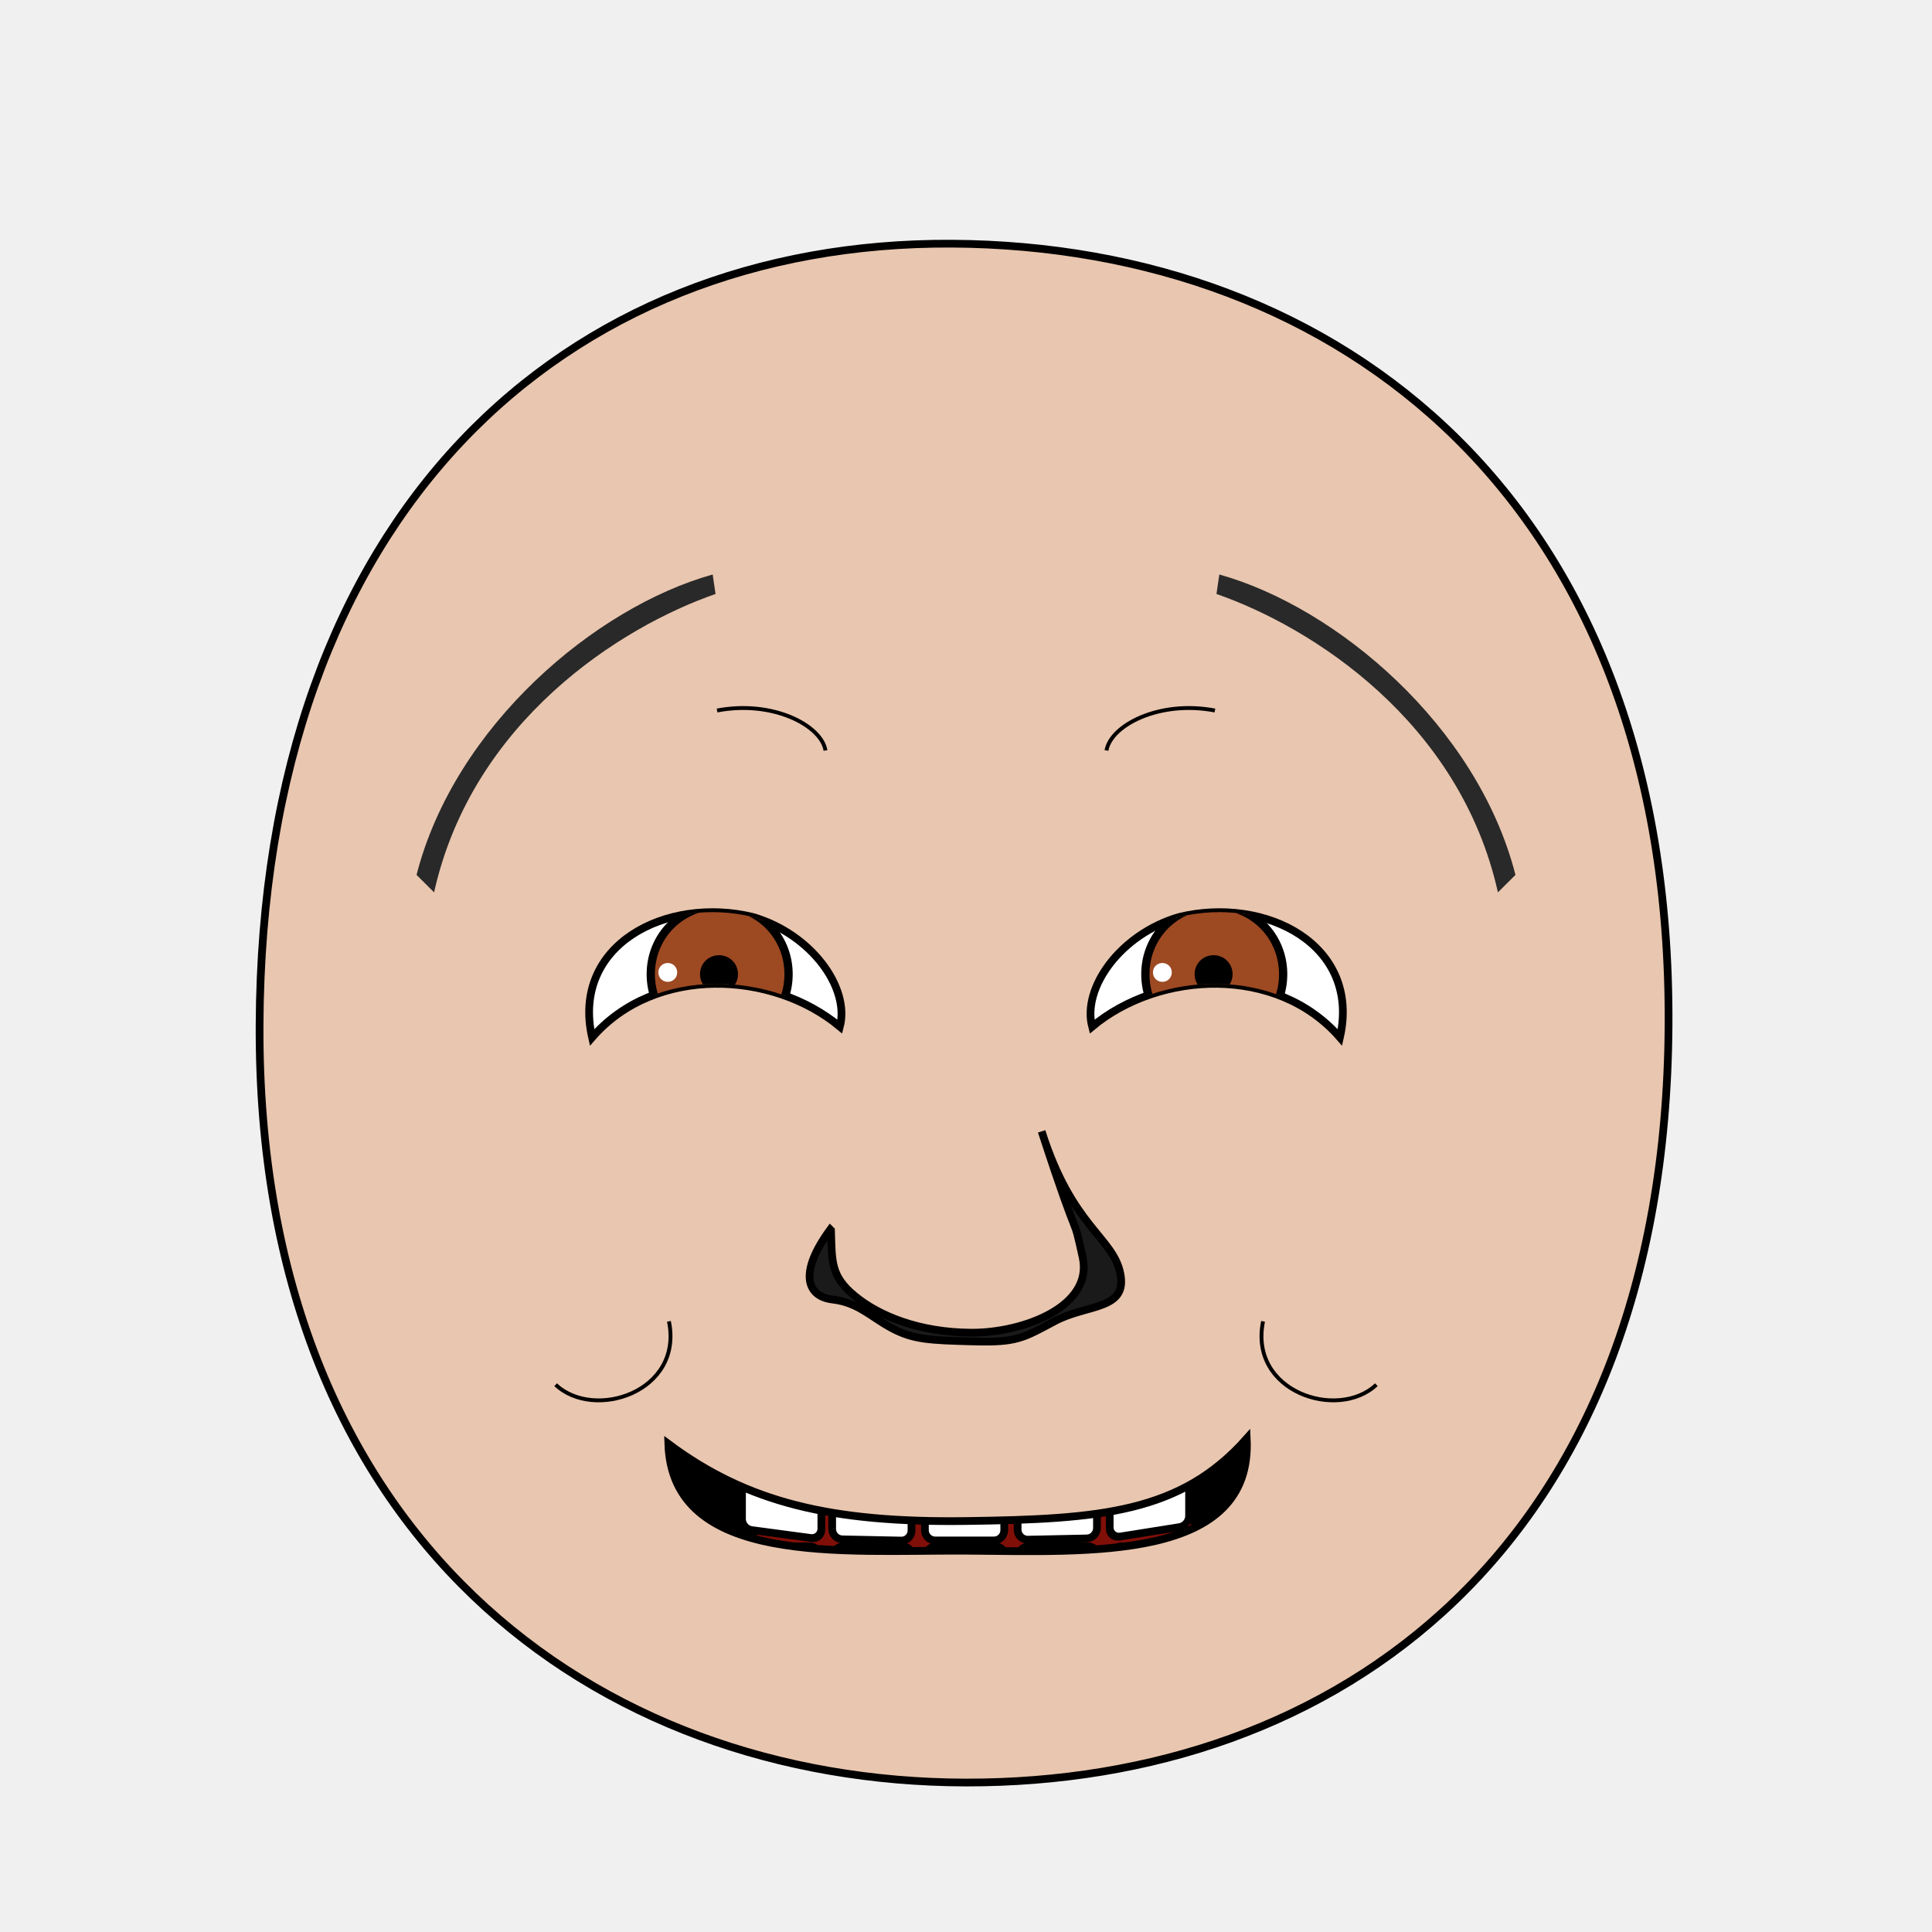
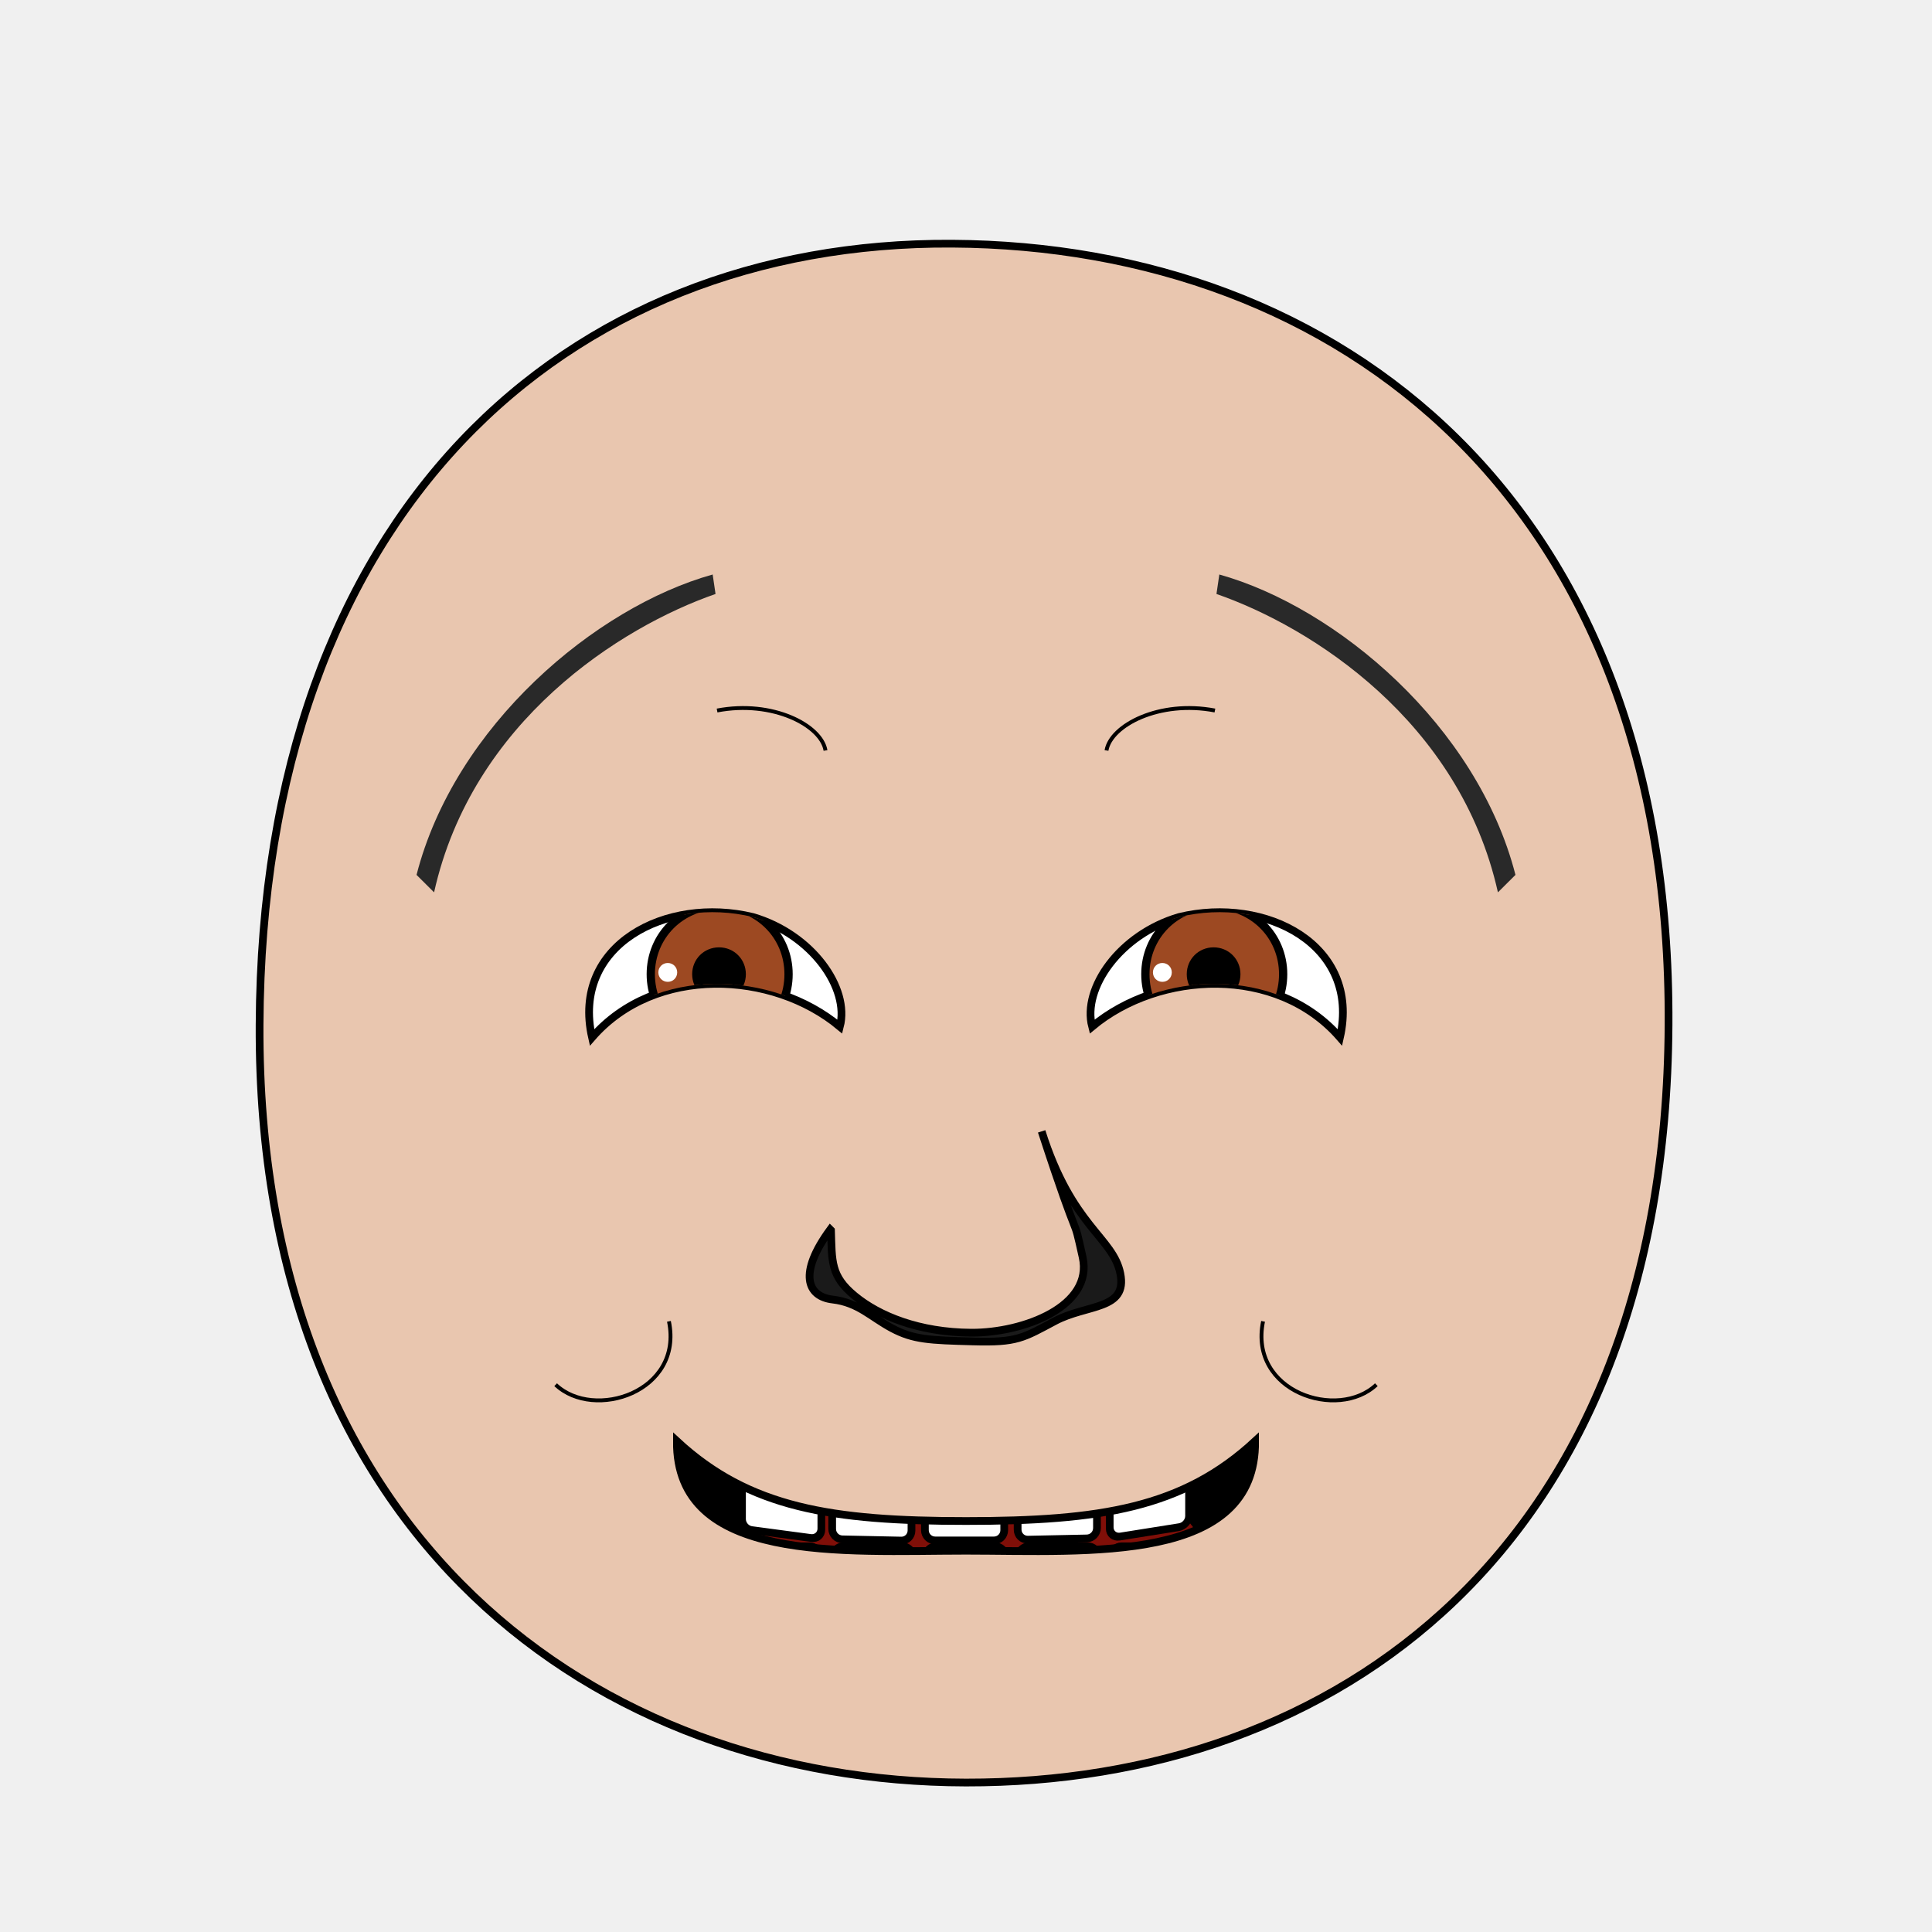
<svg xmlns="http://www.w3.org/2000/svg" xmlns:xlink="http://www.w3.org/1999/xlink" viewBox="0 0 250 250" id="emoticon-front-view" height="100%" width="100%" version="1.1">
  <defs id="defs">
    <clipPath id="clipPath-left-eye">
-       <use transform="matrix(1,0,0,1,0,0)" x="0" width="1" xlink:href="#left-eye-outline" height="1" y="0" id="use-left-eye-outline-1" />
+       <use transform="matrix(1,0,0,1,0,0)" x="0" width="1" xlink:href="#left-eye-outline" height="1" y="0" id="use-left-eye-outline-1">
+ </use>
    </clipPath>
    <clipPath id="clipPath-right-eye">
-       <use transform="matrix(-1,0,0,1,250,0)" id="use-left-eye-outline-2" y="0" height="250" xlink:href="#left-eye-outline" width="250" x="0" morph="fixed" />
+       <use transform="matrix(-1,0,0,1,250,0)" id="use-left-eye-outline-2" y="0" height="250" xlink:href="#left-eye-outline" width="250" x="0" morph="fixed">
+ </use>
    </clipPath>
    <clipPath id="clipPath-mouth" clipPathUnits="userSpaceOnUse">
-       <use transform="matrix(1,0,0,1,0,0)" height="250" y="0" x="0" xlink:href="#mouth-outline" id="use-mouth-outline" width="250" />
+       <use transform="matrix(1,0,0,1,0,0)" height="250" y="0" x="0" xlink:href="#mouth-outline" id="use-mouth-outline" width="250">
+ </use>
    </clipPath>
  </defs>
  <g id="head">
-     <path d="M 124.98,230.66 C 172.77,230.75 215.51,200.57 215.91,132.64 216.3,64.72 173.26,31.81 123.18,31.53 73.1,31.24 33.88,66.28 33.59,132.64 33.3,199.01 77.19,230.57 124.98,230.66 Z" style="fill:#e9c6af;stroke:#000000;stroke-width:1" id="head-outline" />
+     <path d="M 124.98,230.66 C 172.77,230.75 215.51,200.57 215.91,132.64 216.3,64.72 173.26,31.81 123.18,31.53 73.1,31.24 33.88,66.28 33.59,132.64 33.3,199.01 77.19,230.57 124.98,230.66 Z" style="fill:#e9c6af;stroke:#000000;stroke-width:1" id="head-outline">
+ </path>
  </g>
  <g id="left-eye">
-     <path d="m 97.42,118.655 c 7.646,2.245 12.562,9.205 11.26,14.195 -8.68,-7.24 -23.894,-8.002 -32.065,1.398 -2.722,-11.992 9.617,-18.313 20.806,-15.593 z" style="fill:#ffffff;stroke:#000000;stroke-width:1" id="left-eye-outline" />
+     <path d="M 97.42,118.66 C 105.07,120.9 109.98,127.86 108.68,132.85 100,125.61 84.79,124.85 76.61,134.25 73.89,122.26 86.23,115.94 97.42,118.66 Z" style="fill:#ffffff;stroke:#000000;stroke-width:1" id="left-eye-outline">
+ </path>
    <g clip-path="url(#clipPath-left-eye)" id="left-eyeball">
      <g id="left-lens">
-         <path d="M 1,0.5 C 1,0.78 0.78,1 0.5,1 0.22,1 0,0.78 0,0.5 0,0.22 0.22,0 0.5,0 0.78,0 1,0.22 1,0.5 z" transform="matrix(17.83,0,0,17.83,84.21,117.15)" style="fill:#9d4922;stroke:#000000;stroke-width:0.06" id="iris" morph="relative" />
-         <path d="M 1,0.5 C 1,0.78 0.78,1 0.5,1 0.22,1 0,0.78 0,0.5 0,0.22 0.22,0 0.5,0 0.78,0 1,0.22 1,0.5 z" transform="matrix(4.2,0,0,4.2,90.94,123.96)" style="fill:#000000;stroke:#000000;stroke-width:0.17" id="pupil" morph="relative" />
-         <path d="M 1,0.5 C 1,0.78 0.78,1 0.5,1 0.22,1 0,0.78 0,0.5 0,0.22 0.22,0 0.5,0 0.78,0 1,0.22 1,0.5 z" transform="matrix(2.44,0,0,2.44,85.19,124.61)" style="fill:#ffffff;stroke:none" id="glare" morph="transform-only" />
+         <path d="M 1,0.5 C 1,0.78 0.78,1 0.5,1 0.22,1 0,0.78 0,0.5 0,0.22 0.22,0 0.5,0 0.78,0 1,0.22 1,0.5 z" transform="matrix(17.83,0,0,17.83,84.21,117.15)" style="fill:#9d4922;stroke:#000000;stroke-width:0.06" id="iris" morph="relative">
+ </path>
+         <path d="M 1,0.5 C 1,0.78 0.78,1 0.5,1 0.22,1 0,0.78 0,0.5 0,0.22 0.22,0 0.5,0 0.78,0 1,0.22 1,0.5 z" transform="matrix(5.94,0,0,5.94,90.07,123.09)" style="fill:#000000;stroke:#000000;stroke-width:0.17" id="pupil" morph="relative">
+ </path>
+         <path d="M 1,0.5 C 1,0.78 0.78,1 0.5,1 0.22,1 0,0.78 0,0.5 0,0.22 0.22,0 0.5,0 0.78,0 1,0.22 1,0.5 z" transform="matrix(2.44,0,0,2.44,85.19,124.61)" style="fill:#ffffff;stroke:none" id="glare" morph="transform-only">
+ </path>
      </g>
-       <path d="M 50,75 125,75 125,132.19 C 97.46,106.35 73.57,115.57 50,132.45 Z" style="opacity:0.24;fill:#000000;stroke:#000000;stroke-width:0px" id="left-lid-shadow" />
+       <path d="M 50,75 125,75 125,132.19 C 97.46,106.35 73.57,115.57 50,132.45 Z" style="opacity:0.24;fill:#000000;stroke:#000000;stroke-width:0px" id="left-lid-shadow">
+ </path>
    </g>
  </g>
  <g id="right-eye">
-     <use transform="matrix(-1,0,0,1,250,0)" id="right-eye-outline" y="0" height="250" xlink:href="#left-eye-outline" width="250" x="0" morph="fixed" />
+     <use transform="matrix(-1,0,0,1,250,0)" id="right-eye-outline" y="0" height="250" xlink:href="#left-eye-outline" width="250" x="0" morph="fixed">
+ </use>
    <g clip-path="url(#clipPath-right-eye)" id="right-eyeball">
-       <use transform="matrix(1,0,0,1,64,0)" id="right-lens" y="0" height="1" xlink:href="#left-lens" width="1" x="0" morph="fixed" />
-       <path d="M 125,139.53 125,75 200,75 200,147.6 C 171.63,95.94 148.73,118.26 125,139.53 Z" style="opacity:0.24;fill:#000000;stroke:#000000;stroke-width:0px" id="right-lid-shadow" />
+       <use transform="matrix(1,0,0,1,64,0)" id="right-lens" y="0" height="1" xlink:href="#left-lens" width="1" x="0" morph="fixed">
+ </use>
+       <path d="M 125,139.53 125,75 200,75 200,147.6 C 171.63,95.94 148.73,118.26 125,139.53 Z" style="opacity:0.24;fill:#000000;stroke:#000000;stroke-width:0px" id="right-lid-shadow">
+ </path>
    </g>
  </g>
-   <path d="M 92.59,76.86 C 80.29,81.13 61.11,93.31 56.17,115.47 L 53.9,113.21 C 58.85,93.91 77.04,78.58 92.22,74.34 Z" style="fill:#292929;stroke-width:1" id="left-eye-brow" />
+   <path d="M 92.59,76.86 C 80.29,81.13 61.11,93.31 56.17,115.47 L 53.9,113.21 C 58.85,93.91 77.04,78.58 92.22,74.34 Z" style="fill:#292929;stroke-width:1" id="left-eye-brow">
+ </path>
  <g id="nose">
-     <path d="M 107.53,159.2 C 107.66,163.22 107.47,165.12 110.6,167.69 113.73,170.28 118.93,172.41 125.69,172.45 132.45,172.48 141.52,169.04 140.09,162.66 138.66,156.25 140.09,162.66 134.79,146.4 138.72,158.82 144.02,160.06 144.97,164.8 145.92,169.55 140.68,168.73 136.52,170.94 132.37,173.15 131.6,173.74 125.94,173.58 120.27,173.43 118.21,173.35 115.45,171.89 112.69,170.42 111.08,168.55 107.75,168.16 104.4,167.77 103.3,164.73 107.43,159.1 Z" style="fill:#1a1a1a;stroke:#000000;stroke-width:1" id="nose-outline" />
+     <path d="M 107.53,159.2 C 107.66,163.22 107.47,165.12 110.6,167.69 113.73,170.28 118.93,172.41 125.69,172.45 132.45,172.48 141.52,169.04 140.09,162.66 138.66,156.25 140.09,162.66 134.79,146.4 138.72,158.82 144.02,160.06 144.97,164.8 145.92,169.55 140.68,168.73 136.52,170.94 132.37,173.15 131.6,173.74 125.94,173.58 120.27,173.43 118.21,173.35 115.45,171.89 112.69,170.42 111.08,168.55 107.75,168.16 104.4,167.77 103.3,164.73 107.43,159.1 Z" style="fill:#1a1a1a;stroke:#000000;stroke-width:1" id="nose-outline">
+ </path>
  </g>
-   <use transform="matrix(-1,0,0,1,250,0)" x="0" width="250" xlink:href="#left-eye-brow" height="250" y="0" id="right-eye-brow" />
+   <use transform="matrix(-1,0,0,1,250,0)" x="0" width="250" xlink:href="#left-eye-brow" height="250" y="0" id="right-eye-brow">
+ </use>
  <g id="mouth">
    <g id="mouth-interior" clip-path="url(#clipPath-mouth)">
-       <rect style="fill:#000000;stroke:none" x="68.16" width="119.944" id="mouth-background" height="66.556" y="159.934" />
-       <path d="M 94.84,211.42 C 94.51,191.12 110.73,189.74 126.96,189.07 144.51,188.36 158.42,193.11 158.42,211.42 137.23,211.42 116.04,211.42 94.84,211.42 Z" style="fill:#800f08;stroke:none" id="tongue" />
+       <rect style="fill:#000000;stroke:none" x="68.16" width="119.944" id="mouth-background" height="66.556" y="159.934">
+ </rect>
+       <path d="M 94.84,211.42 C 94.51,191.12 110.73,189.74 126.96,189.07 144.51,188.36 158.42,193.11 158.42,211.42 137.23,211.42 116.04,211.42 94.84,211.42 Z" style="fill:#800f08;stroke:none" id="tongue">
+ </path>
      <g transform="matrix(1,0,0,1,0.5,11.88)" morph="fix-children" id="upper-teeth">
-         <rect width="10.356" x="96.362" ry="1.325" transform="matrix(0.991225,0.1321854,0,1,0,0)" rx="1.336" y="158.085" height="15.123" id="tooth-02" style="fill:#ffffff;fill-opacity:1;stroke:#000000;stroke-width:1.004;stroke-opacity:1" />
-         <rect rx="1.325" y="169.917" height="15.123" transform="matrix(0.999781,0.02092668,0,1,0,0)" id="tooth-03" width="10.267" x="107.205" ry="1.325" style="fill:#ffffff;fill-opacity:1;stroke:#000000;stroke-width:1;stroke-opacity:1" />
-         <rect width="10.265" x="119.182" ry="1.325" rx="1.325" y="172.327" height="15.123" id="tooth-04" style="fill:#ffffff;fill-opacity:1;stroke:#000000;stroke-opacity:1" />
-         <rect rx="1.325" y="175.003" height="15.123" transform="matrix(0.999781,-0.02092669,0,1,0,0)" id="tooth-05" width="10.267" x="131.211" ry="1.325" style="fill:#ffffff;fill-opacity:1;stroke:#000000;stroke-width:1;stroke-opacity:1" />
-         <rect width="10.394" x="144.894" ry="1.325" transform="matrix(0.9876076,-0.1569434,0,1,0,0)" rx="1.341" y="194.778" height="15.123" id="tooth-06" style="fill:#ffffff;fill-opacity:1;stroke:#000000;stroke-width:1.006;stroke-opacity:1" />
+         <rect width="10.356" x="96.362" ry="1.325" transform="matrix(0.991225,0.1321854,0,1,0,0)" rx="1.336" y="158.085" height="15.123" id="tooth-02" style="fill:#ffffff;fill-opacity:1;stroke:#000000;stroke-width:1.004;stroke-opacity:1">
+ </rect>
+         <rect rx="1.325" y="169.917" height="15.123" transform="matrix(0.999781,0.02092668,0,1,0,0)" id="tooth-03" width="10.267" x="107.205" ry="1.325" style="fill:#ffffff;fill-opacity:1;stroke:#000000;stroke-width:1;stroke-opacity:1">
+ </rect>
+         <rect width="10.265" x="119.182" ry="1.325" rx="1.325" y="172.327" height="15.123" id="tooth-04" style="fill:#ffffff;fill-opacity:1;stroke:#000000;stroke-opacity:1">
+ </rect>
+         <rect rx="1.325" y="175.003" height="15.123" transform="matrix(0.999781,-0.02092669,0,1,0,0)" id="tooth-05" width="10.267" x="131.211" ry="1.325" style="fill:#ffffff;fill-opacity:1;stroke:#000000;stroke-width:1;stroke-opacity:1">
+ </rect>
+         <rect width="10.394" x="144.894" ry="1.325" transform="matrix(0.9876076,-0.1569434,0,1,0,0)" rx="1.341" y="194.778" height="15.123" id="tooth-06" style="fill:#ffffff;fill-opacity:1;stroke:#000000;stroke-width:1.006;stroke-opacity:1">
+ </rect>
      </g>
      <g transform="matrix(1,0,0,1,0.5,28)" id="lower-teeth" morph="fix-children">
-         <rect style="fill:#ffffff;fill-opacity:1;stroke:#000000;stroke-opacity:1" ry="1.325" x="95.315" width="10.265" id="tooth-09" height="15.123" y="172.091" rx="1.325" />
-         <rect style="fill:#ffffff;fill-opacity:1;stroke:#000000;stroke-opacity:1" id="tooth-10" height="15.123" y="172.091" rx="1.325" ry="1.325" x="107.315" width="10.265" />
-         <rect style="fill:#ffffff;fill-opacity:1;stroke:#000000;stroke-opacity:1" ry="1.325" x="119.315" width="10.265" id="tooth-11" height="15.123" y="172.091" rx="1.325" />
-         <rect style="fill:#ffffff;fill-opacity:1;stroke:#000000;stroke-opacity:1" id="tooth-12" height="15.123" y="172.091" rx="1.325" ry="1.325" x="131.315" width="10.265" />
-         <rect style="fill:#ffffff;fill-opacity:1;stroke:#000000;stroke-opacity:1" ry="1.325" x="143.315" width="10.265" id="tooth-13" height="15.123" y="172.091" rx="1.325" />
+         <rect style="fill:#ffffff;fill-opacity:1;stroke:#000000;stroke-opacity:1" ry="1.325" x="95.315" width="10.265" id="tooth-09" height="15.123" y="172.091" rx="1.325">
+ </rect>
+         <rect style="fill:#ffffff;fill-opacity:1;stroke:#000000;stroke-opacity:1" id="tooth-10" height="15.123" y="172.091" rx="1.325" ry="1.325" x="107.315" width="10.265">
+ </rect>
+         <rect style="fill:#ffffff;fill-opacity:1;stroke:#000000;stroke-opacity:1" ry="1.325" x="119.315" width="10.265" id="tooth-11" height="15.123" y="172.091" rx="1.325">
+ </rect>
+         <rect style="fill:#ffffff;fill-opacity:1;stroke:#000000;stroke-opacity:1" id="tooth-12" height="15.123" y="172.091" rx="1.325" ry="1.325" x="131.315" width="10.265">
+ </rect>
+         <rect style="fill:#ffffff;fill-opacity:1;stroke:#000000;stroke-opacity:1" ry="1.325" x="143.315" width="10.265" id="tooth-13" height="15.123" y="172.091" rx="1.325">
+ </rect>
      </g>
    </g>
-     <path d="m 161.33,186.14 c 0.78,15.95 -20.38,14.62 -36.33,14.52 -15.95,-0.09 -38,2.04 -38.52,-13.83 10.21,7.62 21.11,10.22 38.52,9.99 17.41,-0.23 27.815,-1.065 36.33,-10.68 z" style="fill:none;stroke:#000000;stroke-width:1px" id="mouth-outline" />
+     <path style="fill:none;stroke:#000000;stroke-width:1px" d="M 162.41,186.48 C 162.56,202.39 140.95,200.67 125,200.66 109.05,200.67 87.44,202.39 87.59,186.48 96.94,195.13 107.6,196.82 125,196.82 142.4,196.82 153.07,195.13 162.41,186.48 Z" id="mouth-outline">
+ </path>
  </g>
  <g id="wrinkles">
-     <path d="M 92.79,91.94 C 100,90.56 106.28,93.87 106.82,97.11" style="fill:none;stroke:#000000;stroke-width:0.5" id="wrinkle-left-brow" />
-     <path d="m 71.9,179.18 c 4.959,4.696 16.538,0.936 14.66,-8.2" style="fill:none;stroke:#000000;stroke-width:0.5" id="wrinkle-left-cheek" />
-     <use transform="matrix(-1,0,0,1,250,0)" morph="fixed" height="250" y="0" x="0" xlink:href="#wrinkle-left-brow" id="wrinkle-right-brow" width="250" />
-     <use transform="matrix(-1,0,0,1,250,0)" morph="fixed" height="250" y="0" x="0" xlink:href="#wrinkle-left-cheek" id="wrinkle-right-cheek" width="250" />
+     <path d="M 92.79,91.94 C 100,90.56 106.28,93.87 106.82,97.11" style="fill:none;stroke:#000000;stroke-width:0.5" id="wrinkle-left-brow">
+ </path>
+     <path d="M 71.9,179.18 C 76.86,183.88 88.44,180.12 86.56,170.98" style="fill:none;stroke:#000000;stroke-width:0.5" id="wrinkle-left-cheek">
+ </path>
+     <use transform="matrix(-1,0,0,1,250,0)" morph="fixed" height="250" y="0" x="0" xlink:href="#wrinkle-left-brow" id="wrinkle-right-brow" width="250">
+ </use>
+     <use transform="matrix(-1,0,0,1,250,0)" morph="fixed" height="250" y="0" x="0" xlink:href="#wrinkle-left-cheek" id="wrinkle-right-cheek" width="250">
+ </use>
  </g>
</svg>
